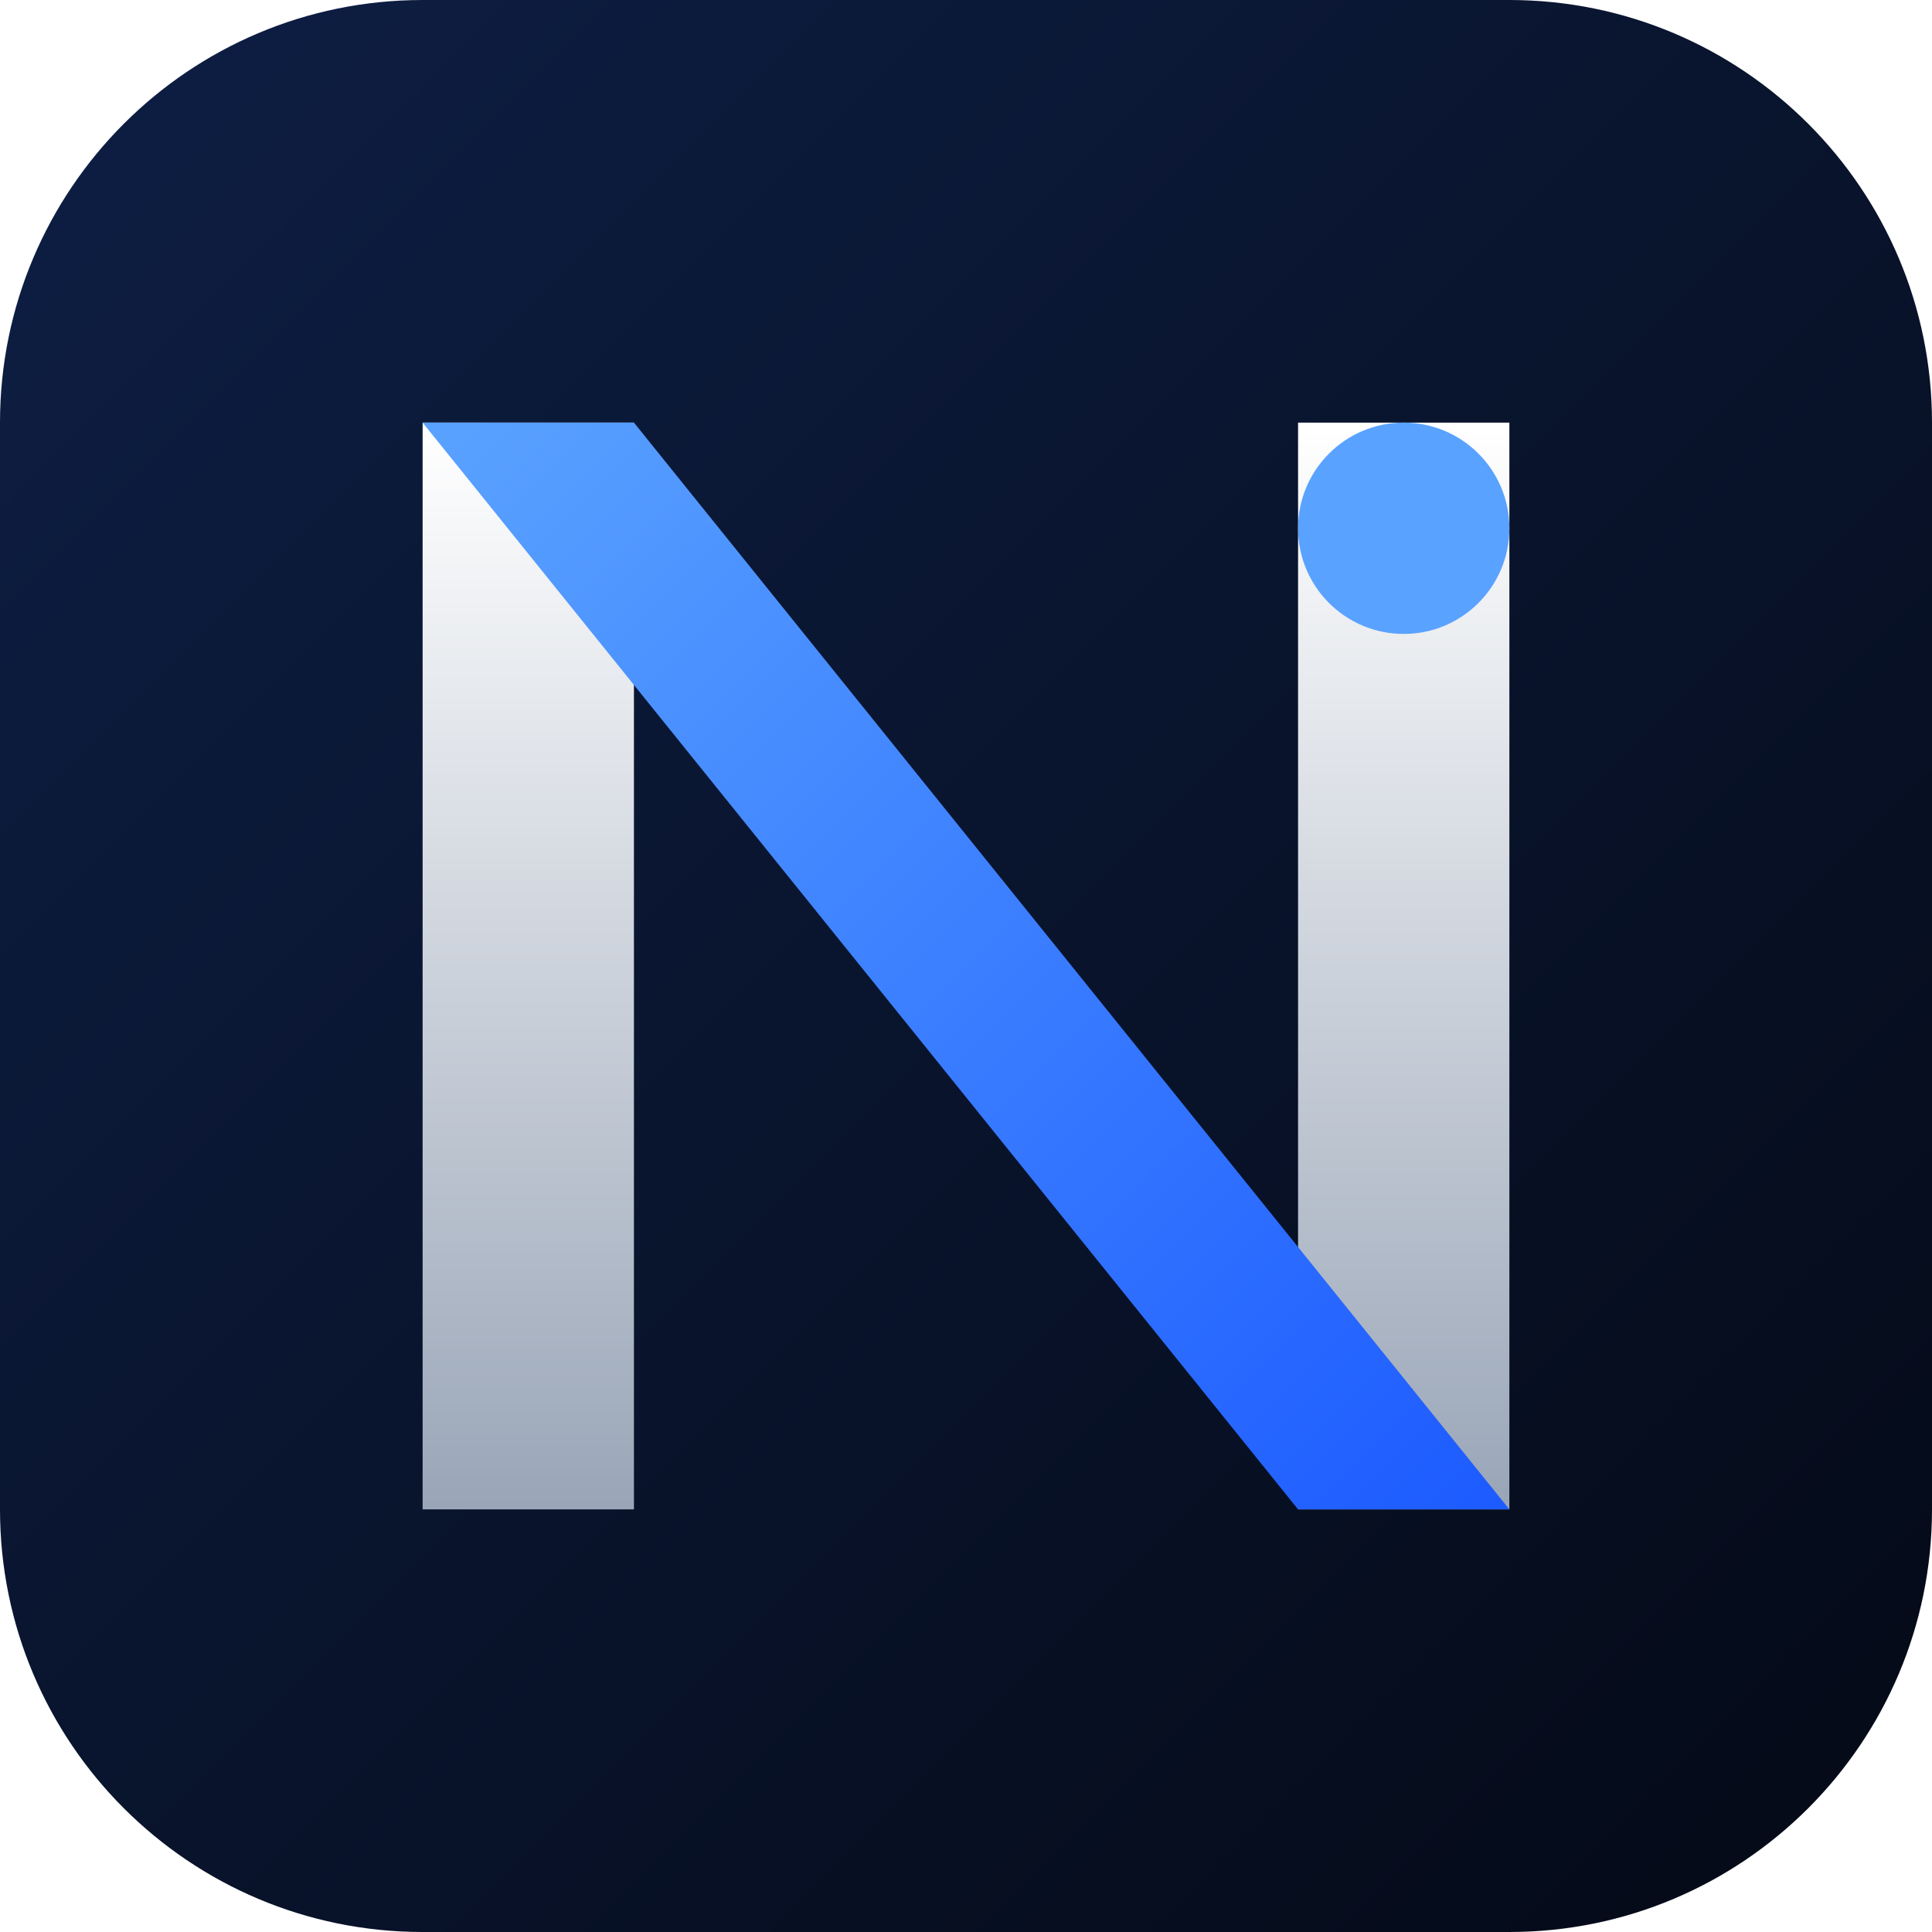
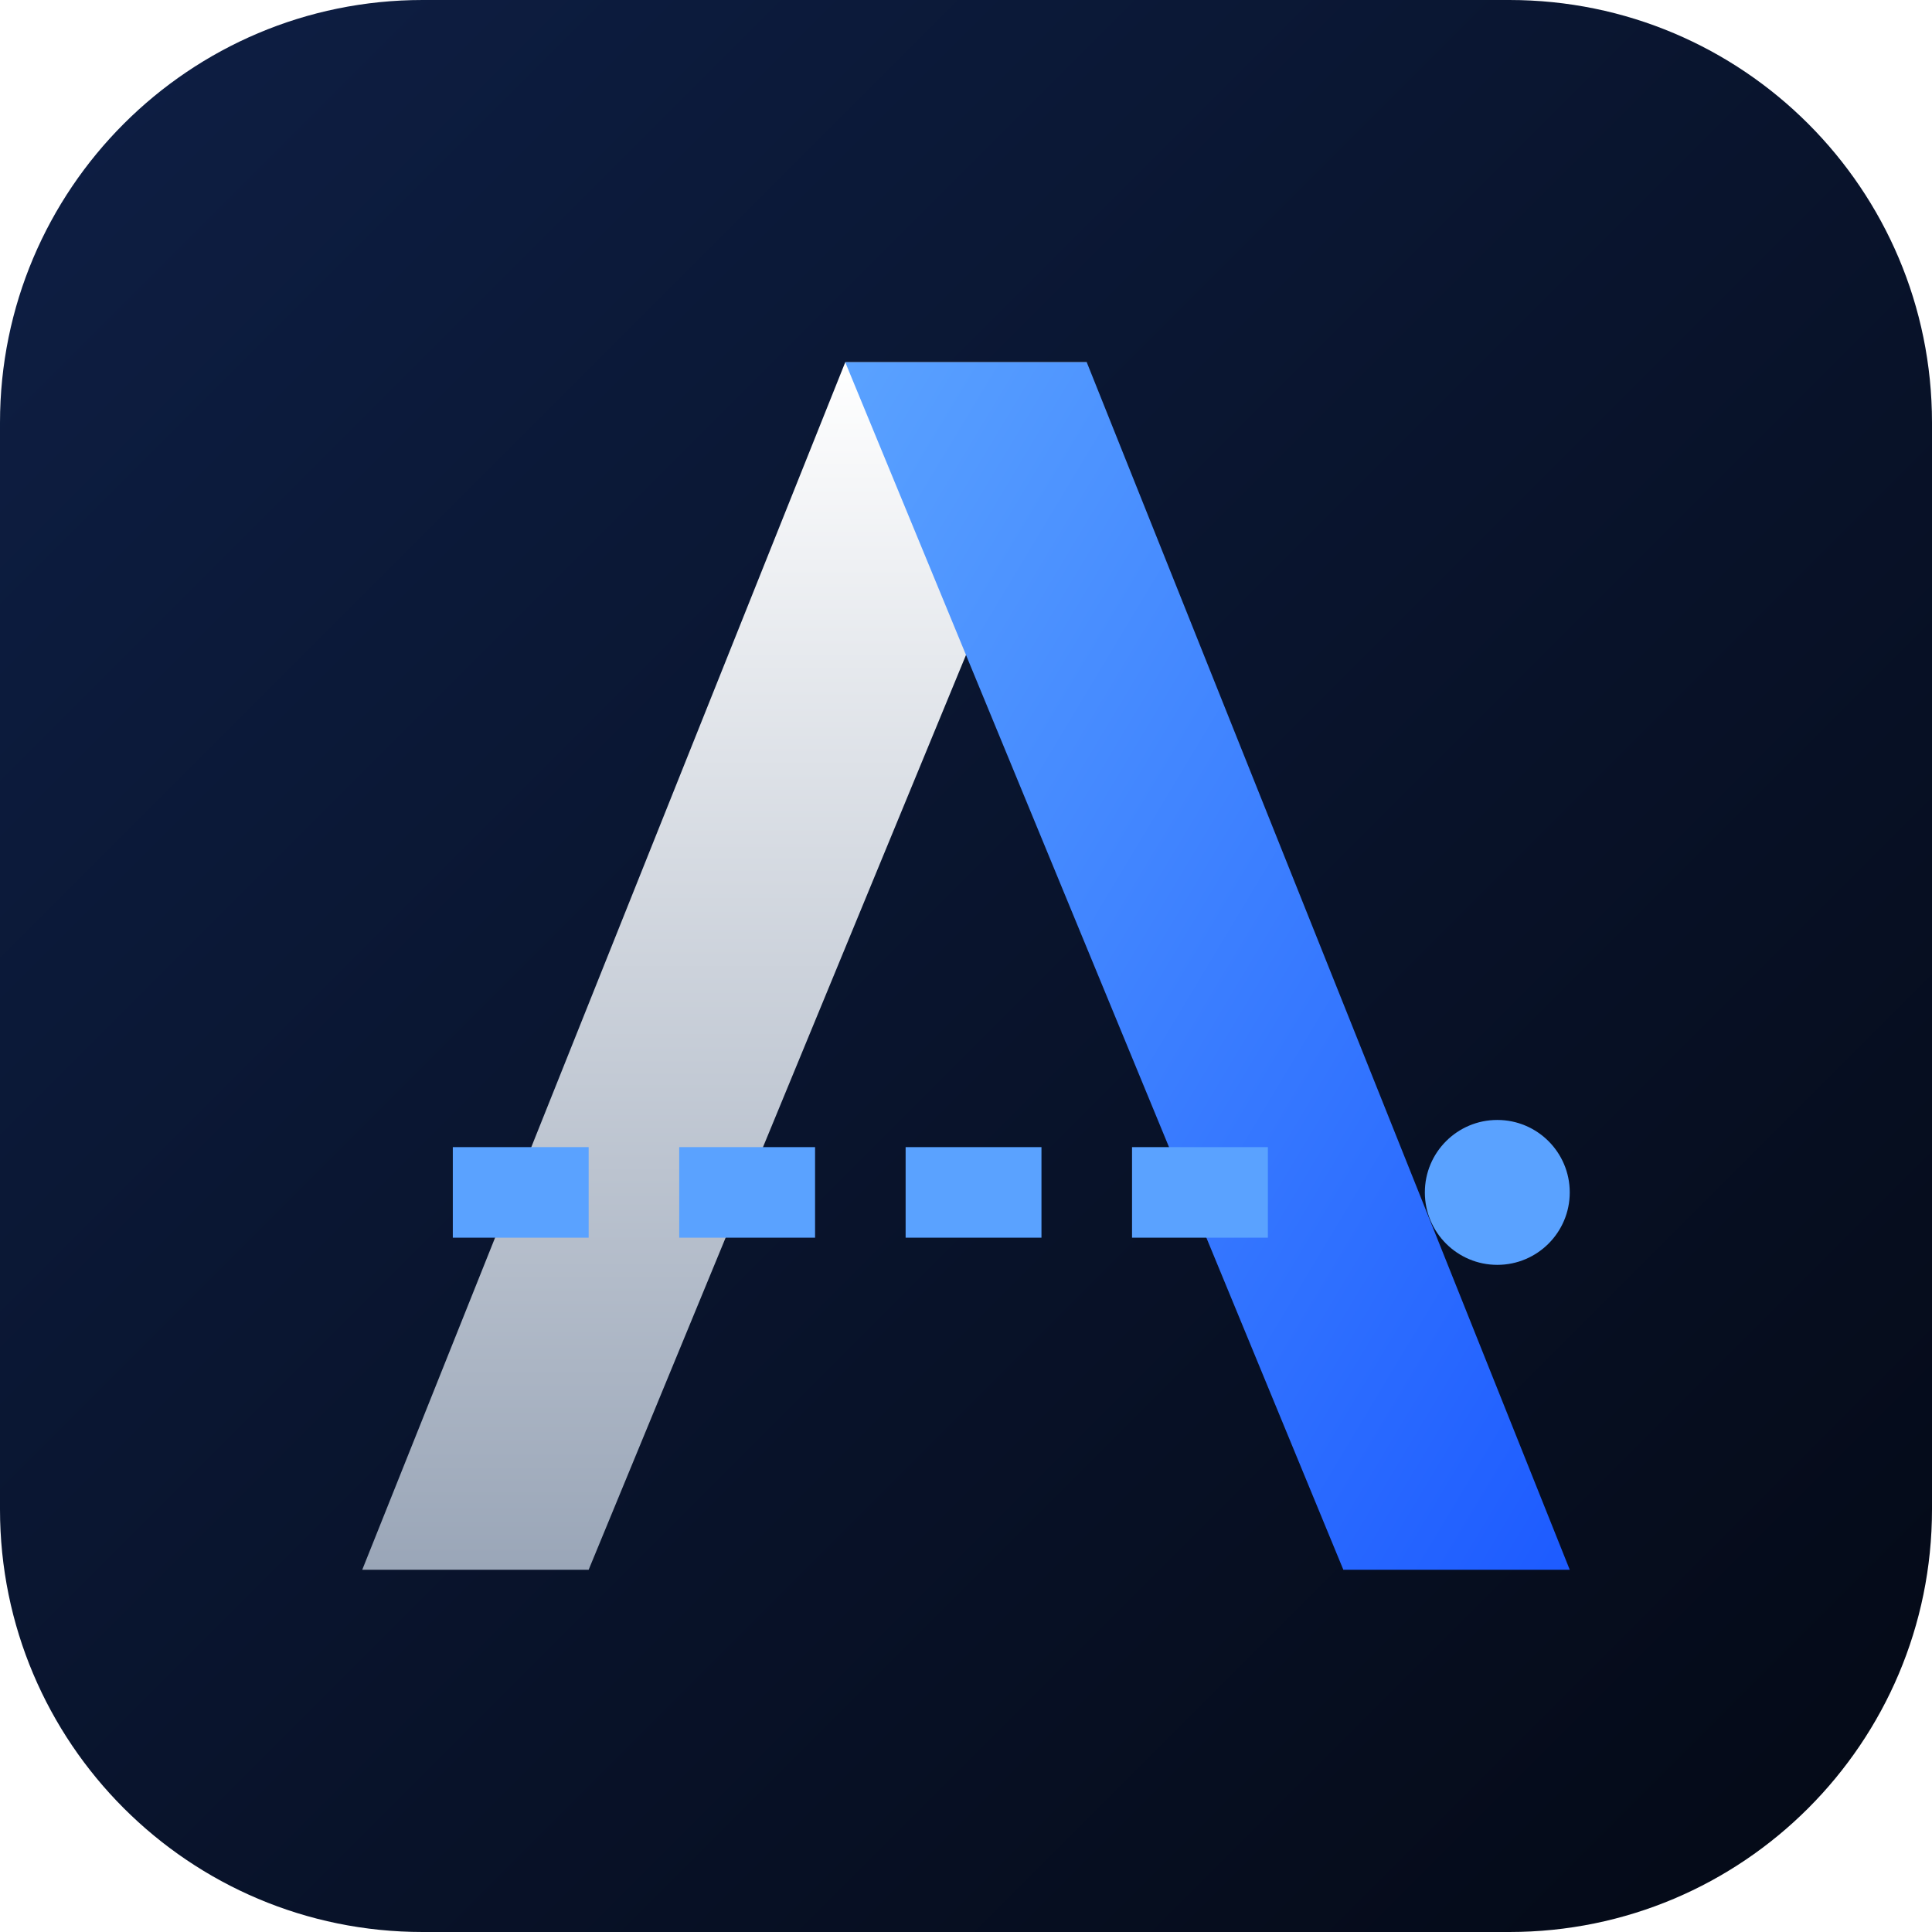
<svg xmlns="http://www.w3.org/2000/svg" viewBox="0 0 64 64">
  <defs>
    <linearGradient id="bg" x1="0" y1="0" x2="1" y2="1">
      <stop offset="0" stop-color="#0E1F45" />
      <stop offset="1" stop-color="#040915" />
    </linearGradient>
    <linearGradient id="d" x1="0" y1="0" x2="1" y2="1">
      <stop offset="0" stop-color="#5AA2FF" />
      <stop offset="1" stop-color="#1D5BFF" />
    </linearGradient>
    <linearGradient id="s" x1="0" y1="0" x2="0" y2="1">
      <stop offset="0" stop-color="#FFFFFF" />
      <stop offset="1" stop-color="#9AA6B8" />
    </linearGradient>
  </defs>
  <rect width="64" height="64" rx="14" fill="url(#bg)" />
  <g transform="translate(12 12)">
-     <path d="M2 2h7v36H2z" fill="url(#s)" />
-     <path d="M31 2h7v36h-7z" fill="url(#s)" />
-     <path d="M2 2h7l29 36h-7z" fill="url(#d)" />
-     <circle cx="34.5" cy="5.5" r="3.5" fill="#5AA2FF" />
+     <path d="M0 40h7.5L24 0h-8z" fill="url(#s)" />
+     <path d="M16 0h8l16 40h-7.5z" fill="url(#d)" />
+     <path d="M3 27.5H33" stroke="#5AA2FF" stroke-width="3" stroke-dasharray="4.5 3" fill="none" />
+     <circle cx="37.6" cy="27.5" r="2.4" fill="#5AA2FF" />
  </g>
</svg>
